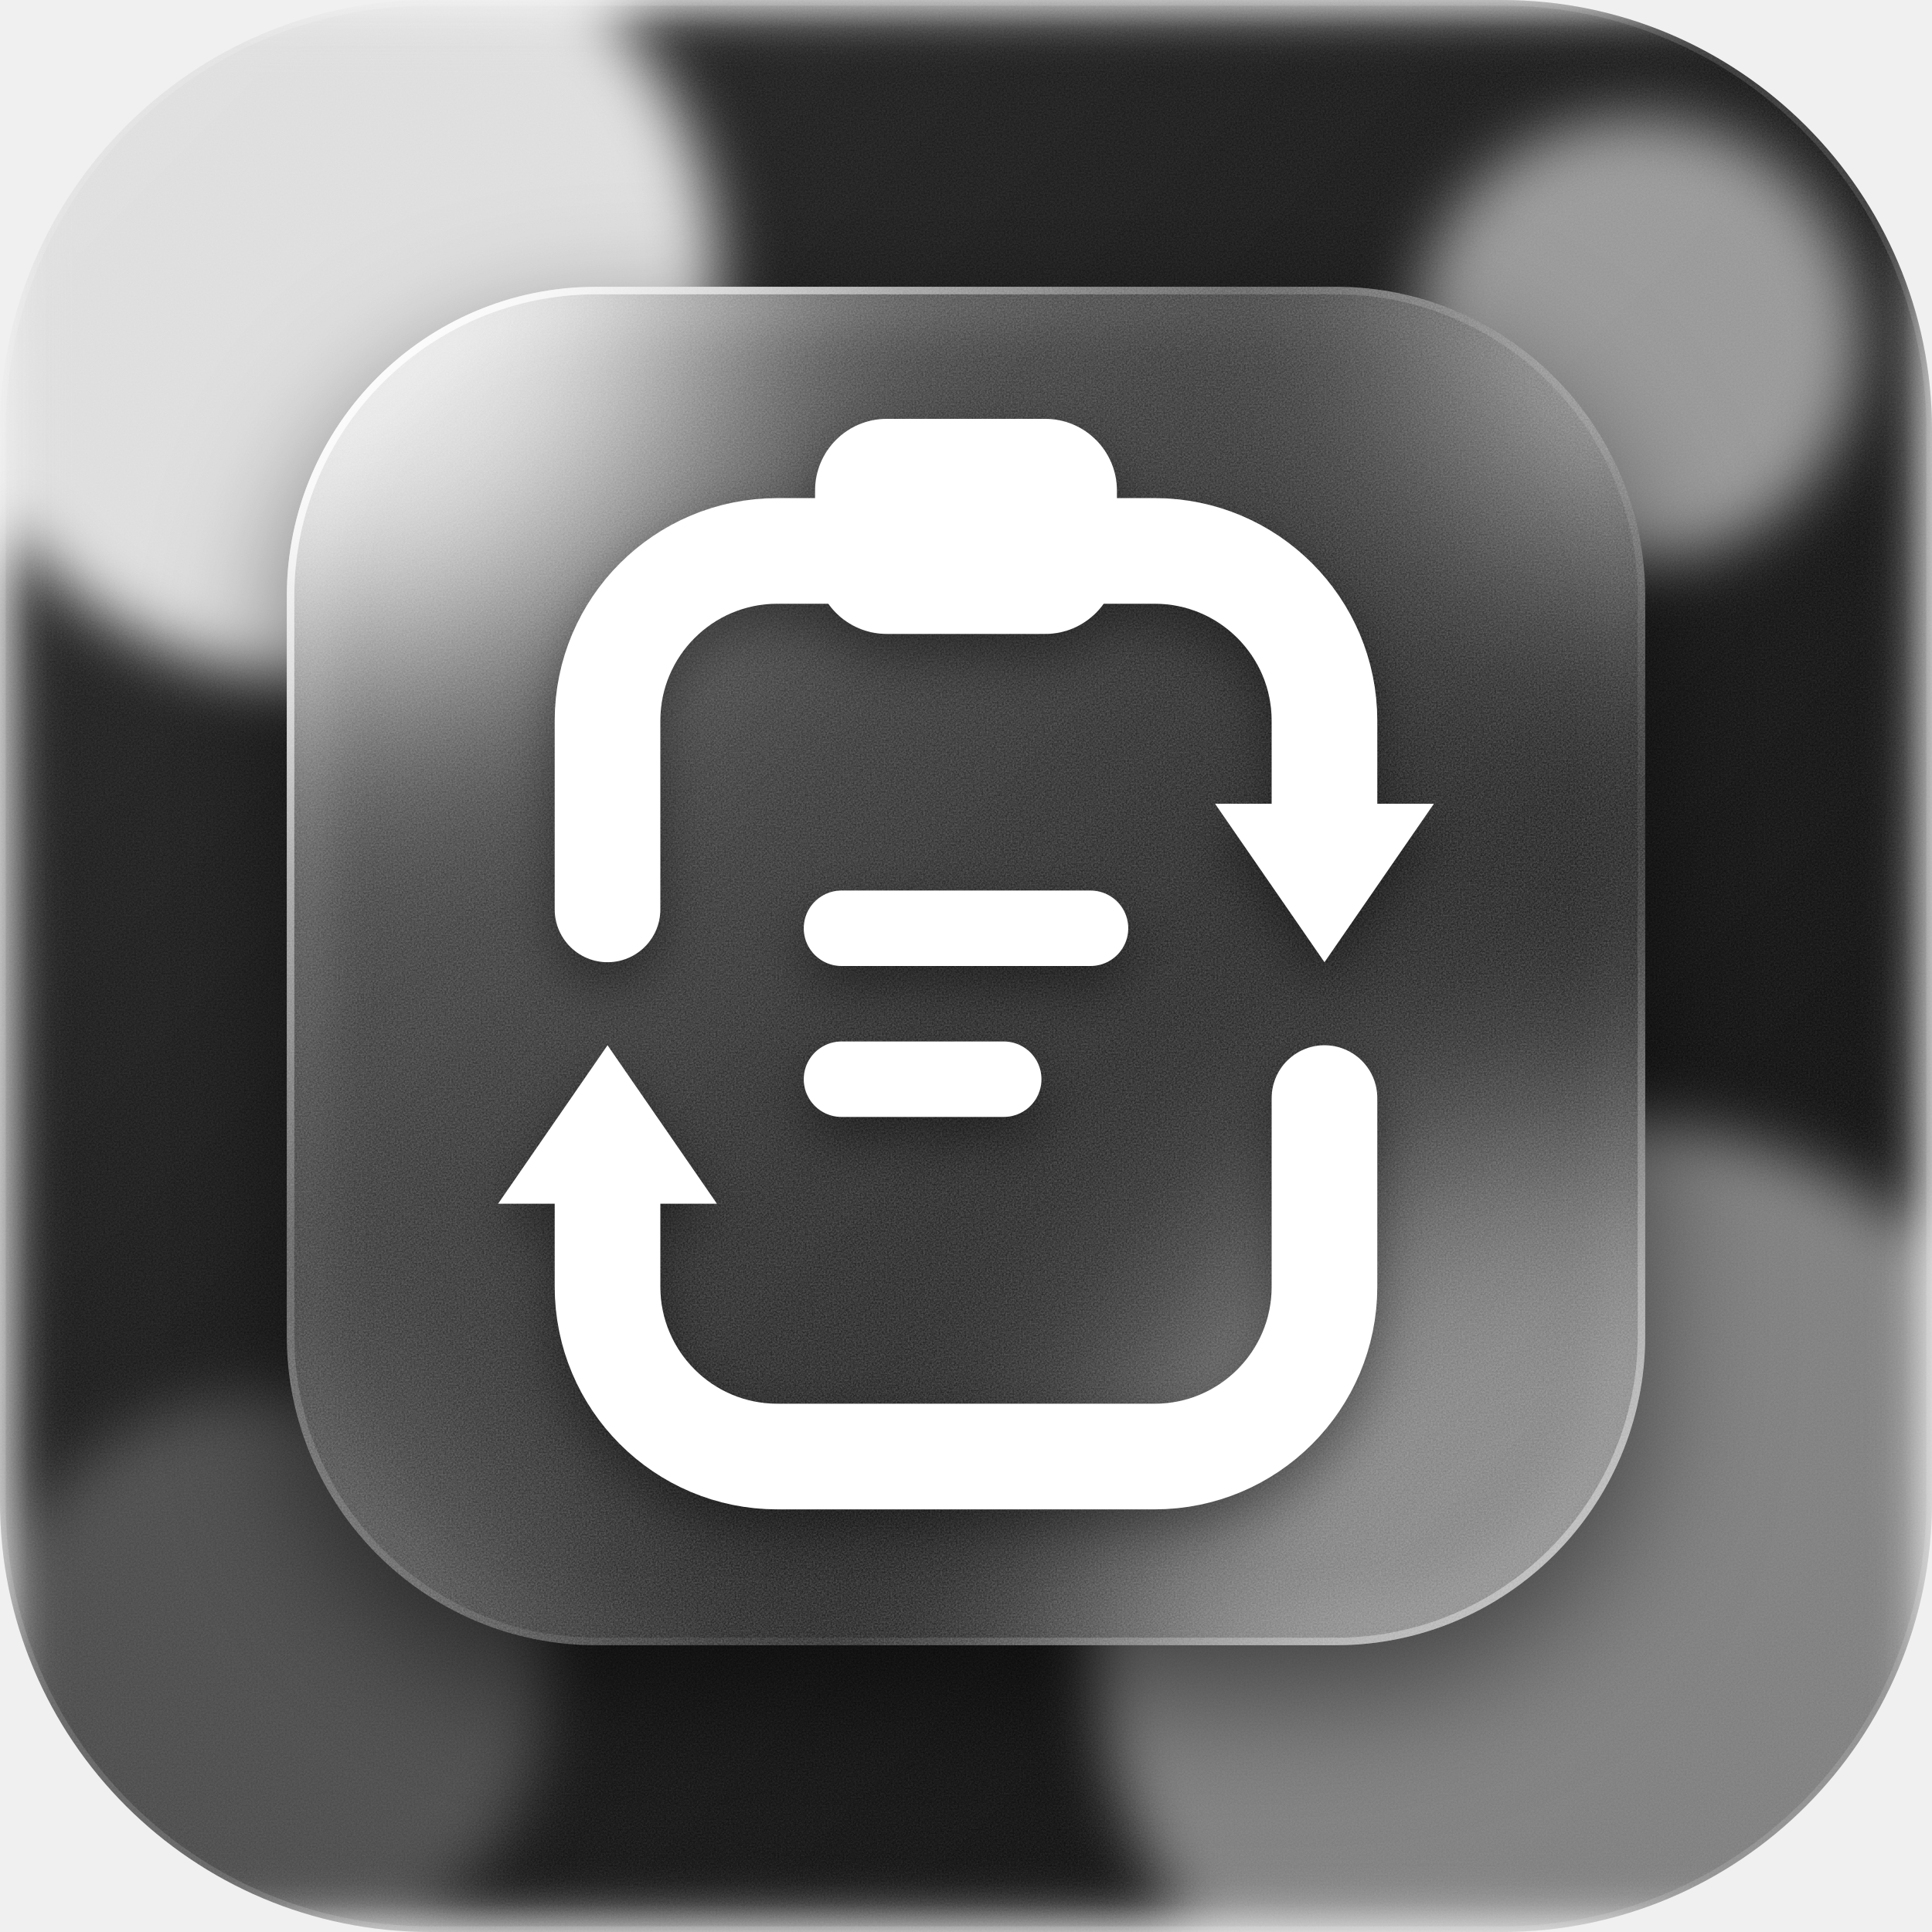
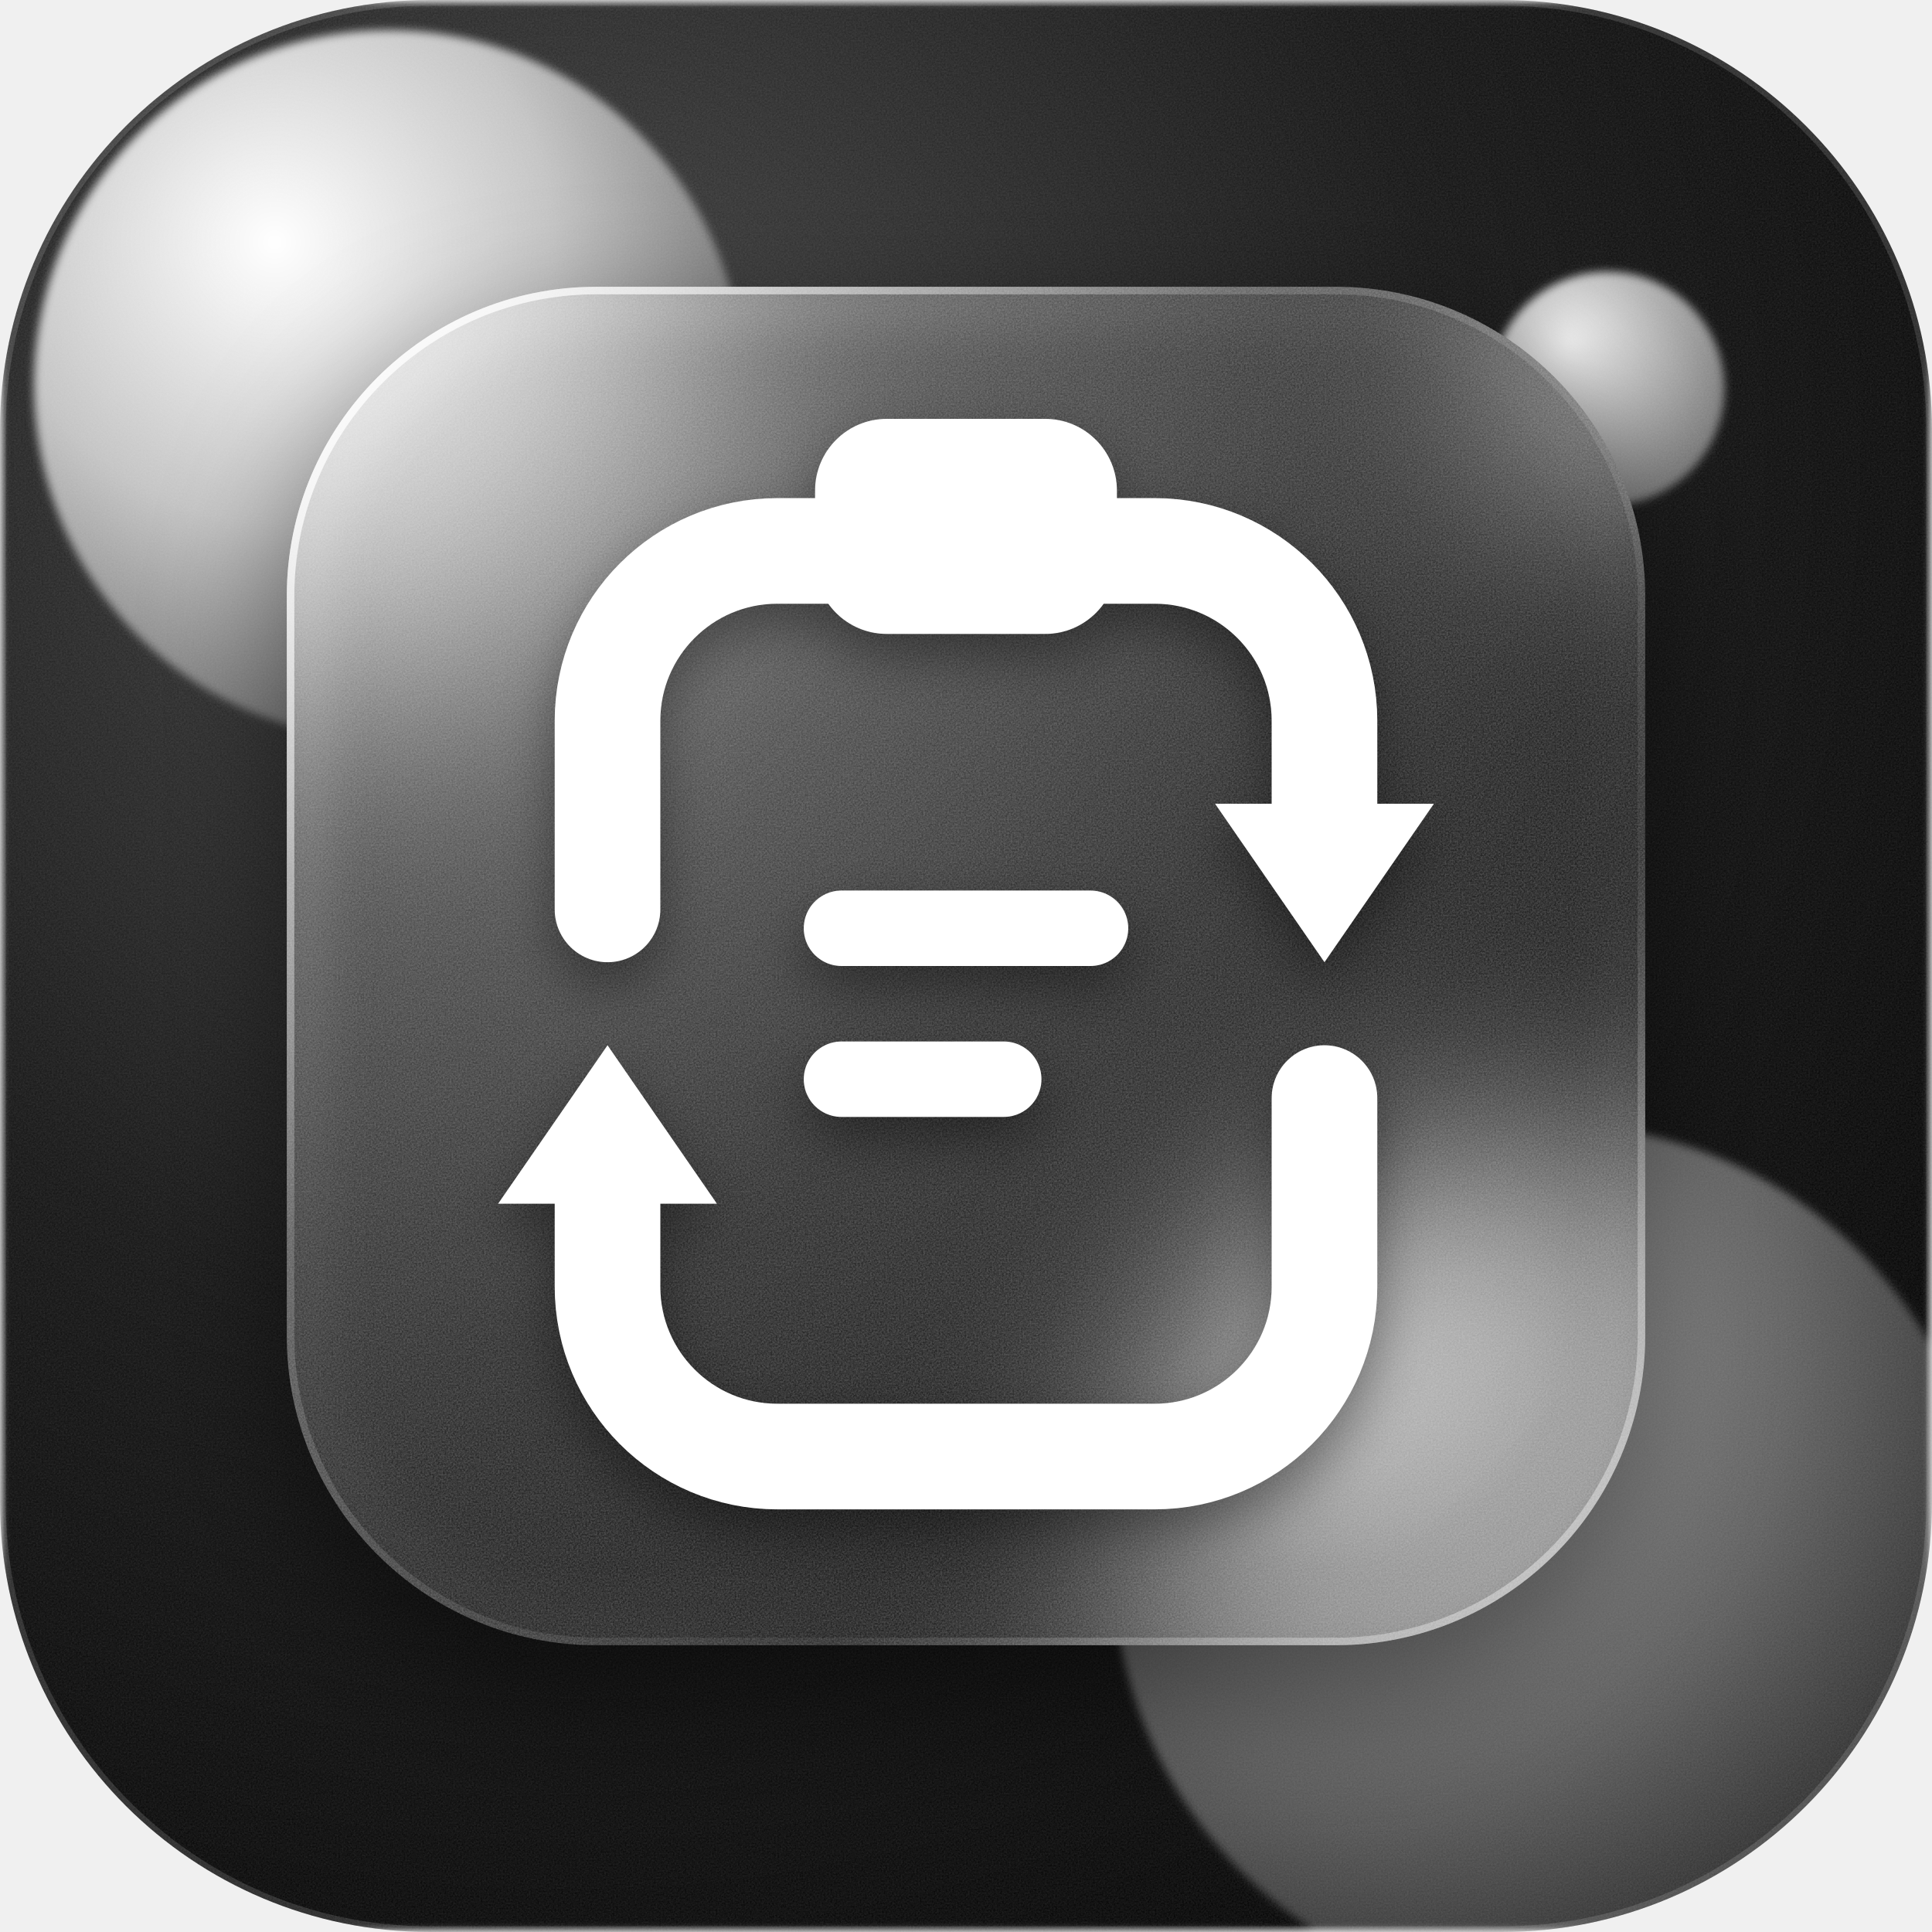
<svg xmlns="http://www.w3.org/2000/svg" width="1024" height="1024" viewBox="0 0 1024 1024">
  <defs>
    <clipPath id="icon-shape">
      <rect width="1024" height="1024" rx="228" />
    </clipPath>
    <clipPath id="tile-shape">
      <rect x="152" y="152" width="720" height="720" rx="164" />
    </clipPath>
    <linearGradient id="base" x1="0" y1="0" x2="1" y2="1">
      <stop offset="0" stop-color="#2e2e2e" />
      <stop offset="1" stop-color="#050505" />
    </linearGradient>
    <linearGradient id="glass" x1="0" y1="0" x2="1" y2="1">
      <stop offset="0" stop-color="#fff" stop-opacity="0.26" />
      <stop offset="0.5" stop-color="#fff" stop-opacity="0.09" />
      <stop offset="1" stop-color="#fff" stop-opacity="0.03" />
    </linearGradient>
    <linearGradient id="edge" x1="0" y1="0" x2="1" y2="1">
      <stop offset="0" stop-color="#fff" stop-opacity="0.95" />
      <stop offset="0.35" stop-color="#fff" stop-opacity="0.18" />
      <stop offset="0.7" stop-color="#fff" stop-opacity="0.06" />
      <stop offset="1" stop-color="#fff" stop-opacity="0.5" />
    </linearGradient>
    <filter id="soft" color-interpolation-filters="sRGB" filterUnits="userSpaceOnUse" x="-300" y="-300" width="1624" height="1624">
-       <feGaussianBlur stdDeviation="16" />
+       <feGaussianBlur stdDeviation="2.5" />
    </filter>
    <filter id="frost" color-interpolation-filters="sRGB" filterUnits="userSpaceOnUse" x="-300" y="-300" width="1624" height="1624">
-       <feGaussianBlur stdDeviation="64" />
+       <feGaussianBlur stdDeviation="58" />
    </filter>
    <filter id="tile-shadow" color-interpolation-filters="sRGB" filterUnits="userSpaceOnUse" x="0" y="0" width="1024" height="1024">
      <feGaussianBlur stdDeviation="34" />
    </filter>
    <filter id="mark-shadow" color-interpolation-filters="sRGB" filterUnits="userSpaceOnUse" x="100" y="100" width="824" height="824">
      <feGaussianBlur stdDeviation="14" />
    </filter>
    <filter id="grain" color-interpolation-filters="sRGB" filterUnits="userSpaceOnUse" x="0" y="0" width="1024" height="1024">
      <feTurbulence type="fractalNoise" baseFrequency="1.1" numOctaves="3" seed="7" />
      <feColorMatrix type="matrix" values="0 0 0 0 1  0 0 0 0 1  0 0 0 0 1  1.2 1.2 1.2 0 -1.3" />
      <feComposite operator="in" in2="SourceGraphic" />
    </filter>
+     <radialGradient id="pool" gradientUnits="userSpaceOnUse" cx="300" cy="240" r="1050">
+       <stop offset="0" stop-color="#474747" />
+       <stop offset="0.45" stop-color="#191919" />
+       <stop offset="1" stop-color="#020202" />
+     </radialGradient>
+     <radialGradient id="orb-a" cx="0.34" cy="0.3" r="0.78">
+       <stop offset="0" stop-color="#fff" />
+       <stop offset="0.5" stop-color="#c4c4c4" />
+       <stop offset="1" stop-color="#5e5e5e" />
+     </radialGradient>
+     <radialGradient id="orb-b" cx="0.3" cy="0.26" r="0.85">
+       <stop offset="0" stop-color="#d6d6d6" />
+       <stop offset="0.5" stop-color="#6c6c6c" />
+       <stop offset="1" stop-color="#1e1e1e" />
+     </radialGradient>
+     <radialGradient id="orb-c" cx="0.34" cy="0.3" r="0.8">
+       <stop offset="0" stop-color="#f2f2f2" />
+       <stop offset="1" stop-color="#6e6e6e" />
+     </radialGradient>
    <g id="backdrop">
-       <rect x="-300" y="-300" width="1624" height="1624" fill="url(#base)" />
-       <circle cx="170" cy="150" r="210" fill="#fff" opacity="0.85" />
-       <circle cx="868" cy="180" r="118" fill="#cfcfcf" opacity="0.7" />
-       <circle cx="850" cy="864" r="270" fill="#8c8c8c" opacity="0.9" />
-       <circle cx="140" cy="890" r="150" fill="#4d4d4d" />
+       <rect x="-300" y="-300" width="1624" height="1624" fill="url(#pool)" />
+       <circle cx="206" cy="204" r="188" fill="url(#orb-a)" />
+       <circle cx="822" cy="828" r="232" fill="url(#orb-b)" />
+       <circle cx="852" cy="206" r="62" fill="url(#orb-c)" />
    </g>
  </defs>
  <g clip-path="url(#icon-shape)">
    <use href="#backdrop" filter="url(#soft)" />
    <rect width="1024" height="1024" fill="#fff" opacity="0.07" filter="url(#grain)" />
    <rect x="152" y="178" width="720" height="720" rx="164" fill="#000" opacity="0.5" filter="url(#tile-shadow)" />
    <g clip-path="url(#tile-shape)">
      <use href="#backdrop" filter="url(#frost)" />
      <rect x="152" y="152" width="720" height="720" fill="url(#glass)" />
      <rect x="152" y="152" width="720" height="720" fill="#fff" opacity="0.16" filter="url(#grain)" />
      <rect x="160" y="160" width="704" height="704" rx="156" fill="none" stroke="url(#edge)" stroke-width="18" opacity="0.45" filter="url(#mark-shadow)" />
    </g>
    <rect x="154" y="154" width="716" height="716" rx="162" fill="none" stroke="url(#edge)" stroke-width="4" />
    <g opacity="0.4" transform="translate(0 12)" filter="url(#mark-shadow)">
      <g fill="none" stroke="#000" stroke-width="56" stroke-linecap="round">
        <path d="M 322 482 V 382 A 90 90 0 0 1 412 292 H 612 A 90 90 0 0 1 702 382 V 428" />
        <path d="M 702 582 V 682 A 90 90 0 0 1 612 772 H 412 A 90 90 0 0 1 322 682 V 636" />
      </g>
      <polygon points="644,426 760,426 702,510" fill="#000" />
      <polygon points="380,638 264,638 322,554" fill="#000" />
      <rect x="432" y="222" width="160" height="114" rx="38" fill="#000" />
      <g fill="none" stroke="#000" stroke-width="40" stroke-linecap="round">
        <path d="M 446 492 H 578" />
        <path d="M 446 572 H 532" />
      </g>
    </g>
    <g>
      <g fill="none" stroke="#fff" stroke-width="56" stroke-linecap="round">
        <path d="M 322 482 V 382 A 90 90 0 0 1 412 292 H 612 A 90 90 0 0 1 702 382 V 428" />
        <path d="M 702 582 V 682 A 90 90 0 0 1 612 772 H 412 A 90 90 0 0 1 322 682 V 636" />
      </g>
      <polygon points="644,426 760,426 702,510" fill="#fff" />
      <polygon points="380,638 264,638 322,554" fill="#fff" />
      <rect x="432" y="222" width="160" height="114" rx="38" fill="#fff" />
      <g fill="none" stroke="#fff" stroke-width="40" stroke-linecap="round">
        <path d="M 446 492 H 578" />
        <path d="M 446 572 H 532" />
      </g>
    </g>
    <rect x="1.5" y="1.5" width="1021" height="1021" rx="226.5" fill="none" stroke="#fff" stroke-opacity="0.14" stroke-width="3" />
  </g>
</svg>
